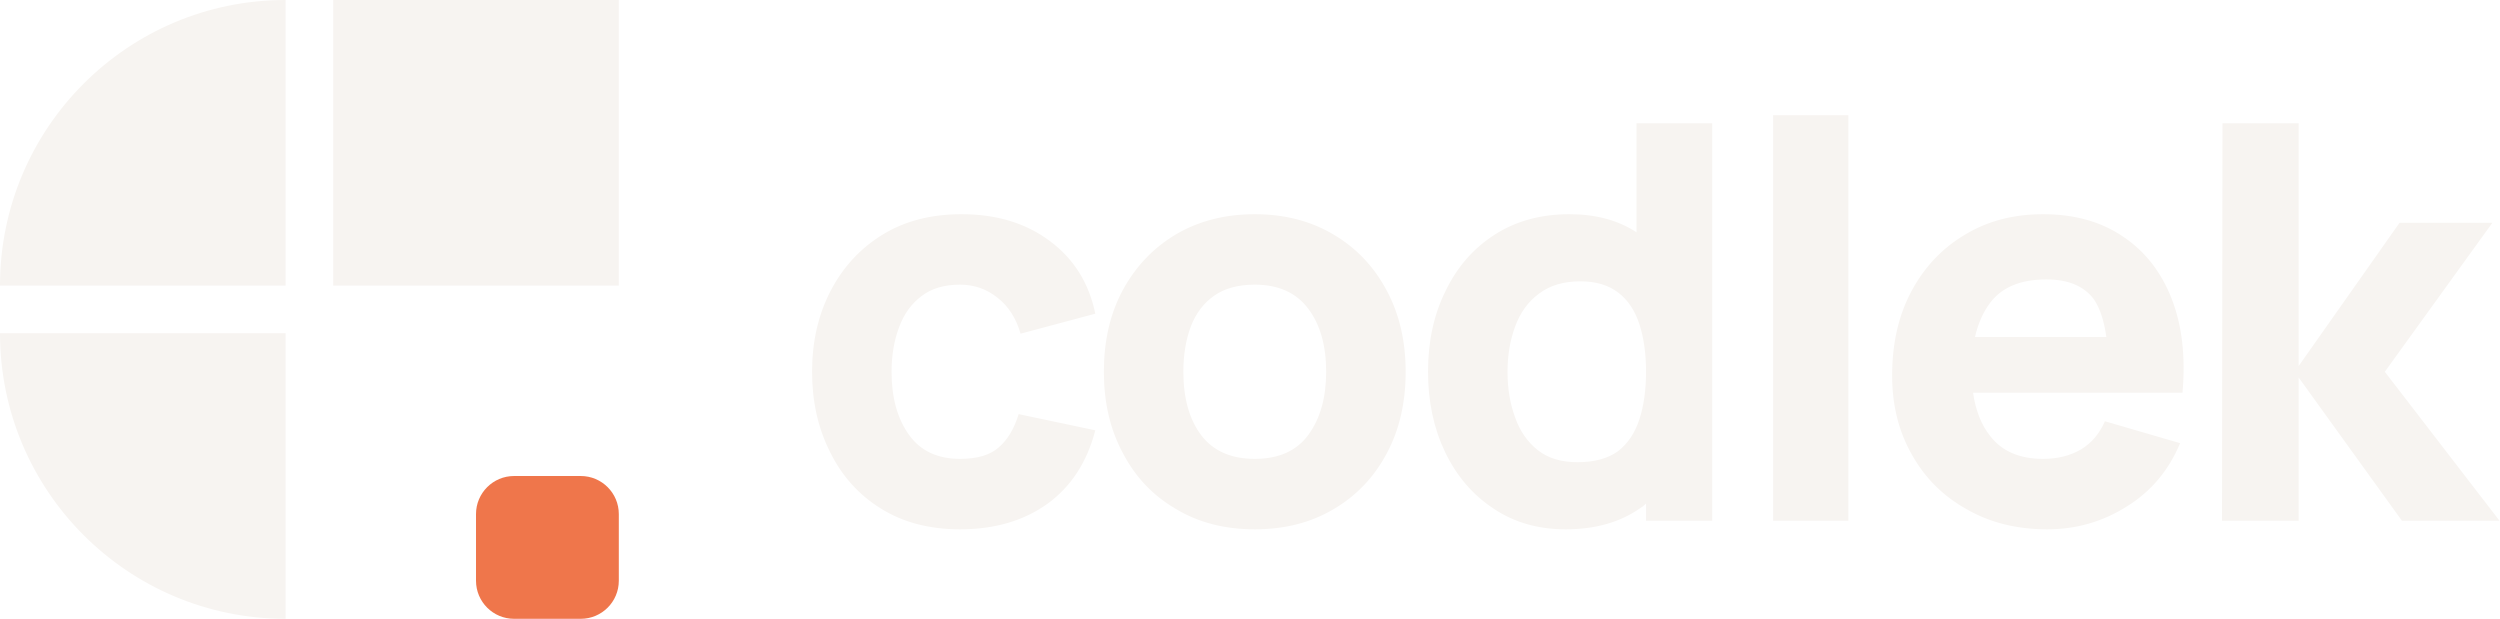
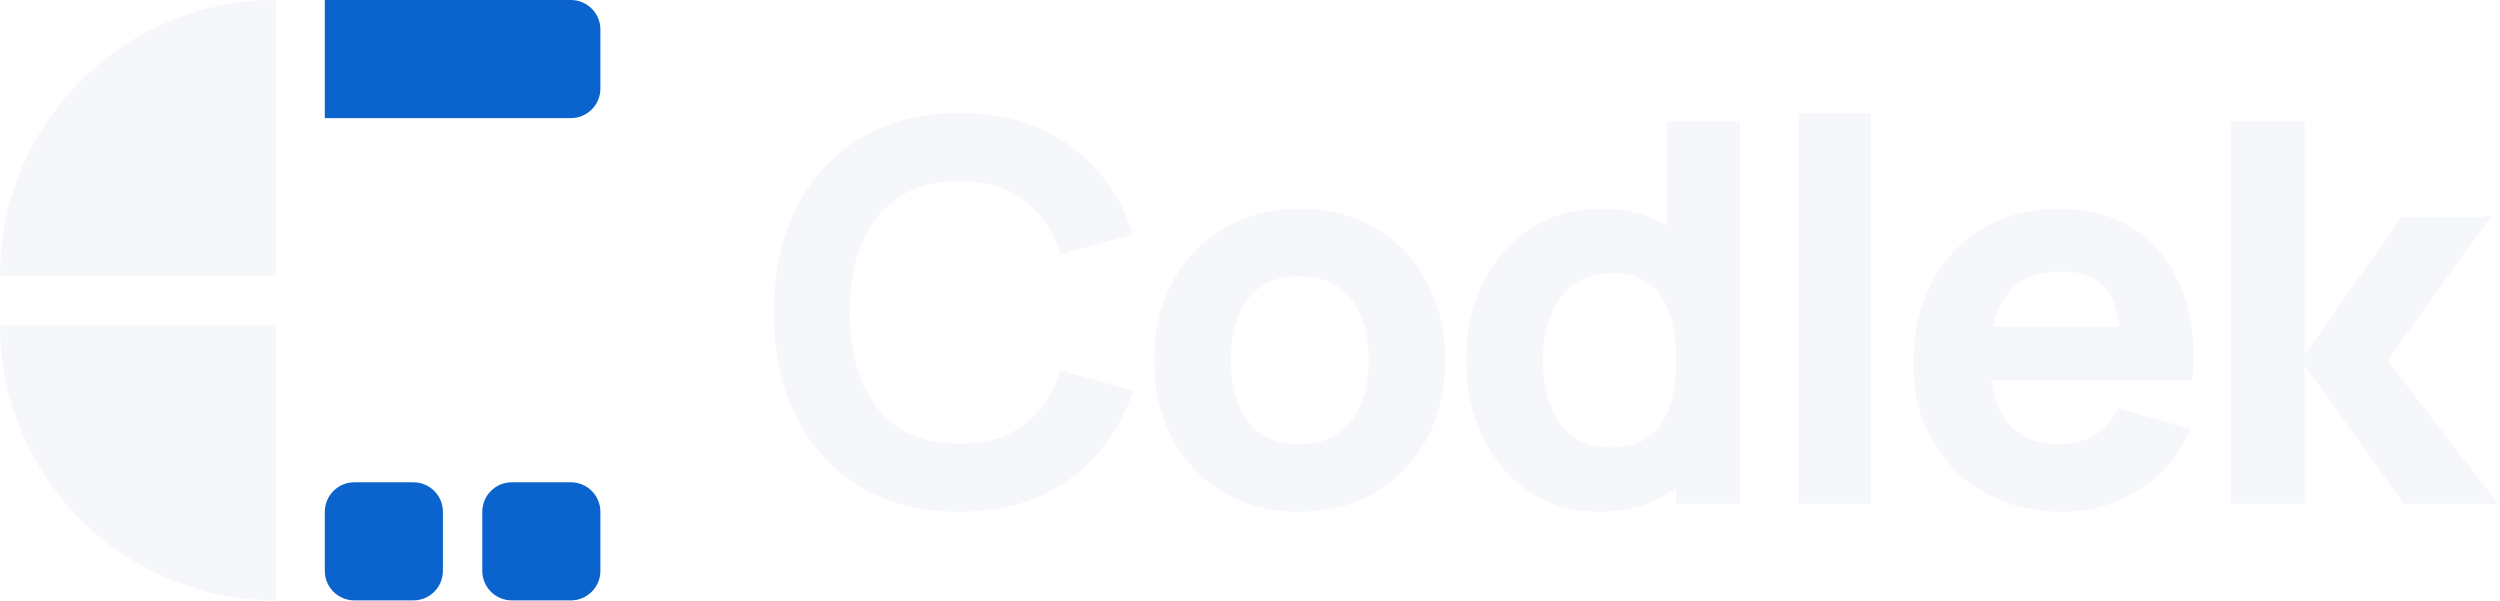
- <svg xmlns="http://www.w3.org/2000/svg" viewBox="0 0 5252 1300">
-   <path fill="#F7F4F1" d="M600 600H0A600 600 0 0 1 600 0zM700 0h600v600h-600zM0 700h600v600A600 600 0 0 1 0 700zM2017 1112q-97 0-167-44-69-43-106-118-38-75-38-169 0-95 39-170 39-75 109-118 70-43 166-43 110 0 185 56 76 56 96 153l-157 42q-14-49-49-76-34-27-78-27-50 0-81 24-32 24-47 65-16 42-16 94 0 82 37 133 36 50 107 50 54 0 81-24 28-24 42-70l161 34q-26 100-100 154-75 54-184 54m619 0q-95 0-166-43-72-42-111-117-40-74-40-171 0-98 40-172 41-75 112-117 72-42 165-42 94 0 166 43 71 42 111 117 40 74 40 171 0 98-40 172-40 75-112 117-71 42-165 42m0-148q76 0 113-51 37-51 37-132 0-83-38-133-38-50-112-50-52 0-85 23-33 23-49 64-16 42-16 96 0 84 38 134 38 49 112 49m653 148q-87 0-152-44-65-43-101-118-36-75-36-169 0-96 37-170 36-75 103-118 67-43 157-43 83 0 141 38v-229h159v835h-139v-36q-6 6-13 10-63 44-156 44m25-141q53 0 85-23 31-24 45-67 14-43 14-100 0-57-14-100-14-43-44-66-31-24-80-24-53 0-87 26-34 25-50 69-16 43-16 95 0 53 16 96 15 43 48 69 32 25 83 25m569 123h-158v-852h158v852m418 18q-96 0-169-42-74-41-115-114-42-73-42-167 0-102 41-178 41-76 112-118 71-43 164-43 99 0 168 47 69 46 102 130 33 84 23 198h-440q8 56 36 91 37 48 111 48 46 0 80-20 33-20 50-59l158 46q-36 86-112 133-76 48-167 48m-152-404h276q-7-51-26-79-31-42-100-42-81 0-118 49-22 29-32 72m680 386h-161l1-835h160v510l212-301h195l-226 313 241 313h-205l-217-301v301" />
-   <rect x="1000" y="1000" width="300" height="300" rx="80" fill="#EF764B" />
+ <svg xmlns="http://www.w3.org/2000/svg" viewBox="0 0 254 61">
+   <path fill="#F5F7FA" d="M0 28A28 28 0 0 1 28 0V28ZM0 33H28V61A28 28 0 0 1 0 33ZM97.47 51.99L97.47 51.99Q91.63 51.99 87.41 49.45Q83.18 46.92 80.90 42.35Q78.62 37.79 78.62 31.74L78.62 31.74Q78.62 25.69 80.90 21.13Q83.18 16.57 87.41 14.03Q91.63 11.49 97.47 11.49L97.47 11.49Q104.16 11.49 108.71 14.81Q113.26 18.13 115.12 23.80L115.12 23.80L107.73 25.86Q106.65 22.32 104.08 20.36Q101.52 18.40 97.47 18.40L97.47 18.40Q93.77 18.40 91.30 20.05Q88.83 21.70 87.58 24.70Q86.34 27.69 86.34 31.74L86.34 31.74Q86.34 35.79 87.58 38.79Q88.83 41.79 91.30 43.43Q93.77 45.08 97.47 45.08L97.47 45.08Q101.52 45.08 104.08 43.11Q106.65 41.14 107.73 37.63L107.73 37.63L115.12 39.68Q113.26 45.35 108.71 48.67Q104.16 51.99 97.47 51.99ZM132.03 51.99L132.03 51.99Q127.63 51.99 124.30 50.02Q120.98 48.05 119.13 44.58Q117.28 41.11 117.28 36.60L117.28 36.60Q117.28 32.04 119.17 28.57Q121.06 25.10 124.38 23.16Q127.71 21.21 132.03 21.21L132.03 21.21Q136.43 21.21 139.76 23.18Q143.10 25.15 144.96 28.62Q146.82 32.09 146.82 36.60L146.82 36.60Q146.82 41.14 144.95 44.61Q143.07 48.08 139.73 50.03Q136.40 51.99 132.03 51.99ZM132.03 45.13L132.03 45.13Q135.56 45.13 137.30 42.74Q139.05 40.36 139.05 36.60L139.05 36.60Q139.05 32.71 137.28 30.39Q135.51 28.07 132.03 28.07L132.03 28.07Q129.62 28.07 128.08 29.15Q126.54 30.23 125.80 32.15Q125.06 34.06 125.06 36.60L125.06 36.60Q125.06 40.52 126.83 42.83Q128.60 45.13 132.03 45.13ZM162.43 51.99L162.43 51.99Q158.41 51.99 155.38 49.97Q152.36 47.94 150.67 44.46Q148.98 40.98 148.98 36.60L148.98 36.60Q148.98 32.15 150.70 28.68Q152.41 25.21 155.52 23.21Q158.62 21.21 162.81 21.21L162.81 21.21Q166.67 21.21 169.39 22.97L169.39 22.97L169.39 12.30L176.79 12.30L176.79 51.18L170.31 51.18L170.31 49.51Q170.02 49.75 169.69 49.97L169.69 49.97Q166.78 51.99 162.43 51.99ZM163.62 45.46L163.62 45.46Q166.07 45.46 167.54 44.35Q169.02 43.24 169.66 41.25Q170.31 39.25 170.31 36.60Q170.31 33.96 169.66 31.96Q169.02 29.96 167.60 28.85Q166.18 27.75 163.89 27.75L163.89 27.75Q161.43 27.75 159.85 28.95Q158.27 30.15 157.51 32.16Q156.76 34.17 156.76 36.60L156.76 36.60Q156.76 39.06 157.49 41.07Q158.22 43.08 159.73 44.27Q161.24 45.46 163.62 45.46ZM190.08 51.18L182.73 51.18L182.73 11.49L190.08 11.49L190.08 51.18ZM209.57 51.99L209.57 51.99Q205.09 51.99 201.67 50.06Q198.26 48.13 196.33 44.74Q194.40 41.35 194.40 36.98L194.40 36.98Q194.40 32.20 196.29 28.66Q198.18 25.13 201.50 23.17Q204.82 21.21 209.14 21.21L209.14 21.21Q213.73 21.21 216.94 23.37Q220.15 25.53 221.69 29.45Q223.23 33.36 222.77 38.65L222.77 38.65L202.31 38.65Q202.66 41.27 203.95 42.89L203.95 42.89Q205.71 45.13 209.14 45.13L209.14 45.13Q211.30 45.13 212.84 44.19Q214.38 43.24 215.19 41.46L215.19 41.46L222.53 43.57Q220.88 47.56 217.33 49.78Q213.78 51.99 209.57 51.99ZM202.50 33.20L215.35 33.20Q215.02 30.82 214.11 29.53L214.11 29.53Q212.68 27.58 209.46 27.58L209.46 27.58Q205.71 27.58 203.95 29.85L203.95 29.85Q202.93 31.18 202.50 33.20L202.50 33.20ZM234.14 51.18L226.63 51.18L226.69 12.30L234.14 12.30L234.14 36.06L244.02 22.02L253.09 22.02L242.56 36.60L253.80 51.18L244.24 51.18L234.14 37.14L234.14 51.18Z" />
+   <path fill="#0B63CE" d="M33 0H58A3 3 0 0 1 61 3V9A3 3 0 0 1 58 12H33ZM36 49H42A3 3 0 0 1 45 52V58A3 3 0 0 1 42 61H36A3 3 0 0 1 33 58V52A3 3 0 0 1 36 49ZM52 49H58A3 3 0 0 1 61 52V58A3 3 0 0 1 58 61H52A3 3 0 0 1 49 58V52A3 3 0 0 1 52 49Z" />
</svg>
